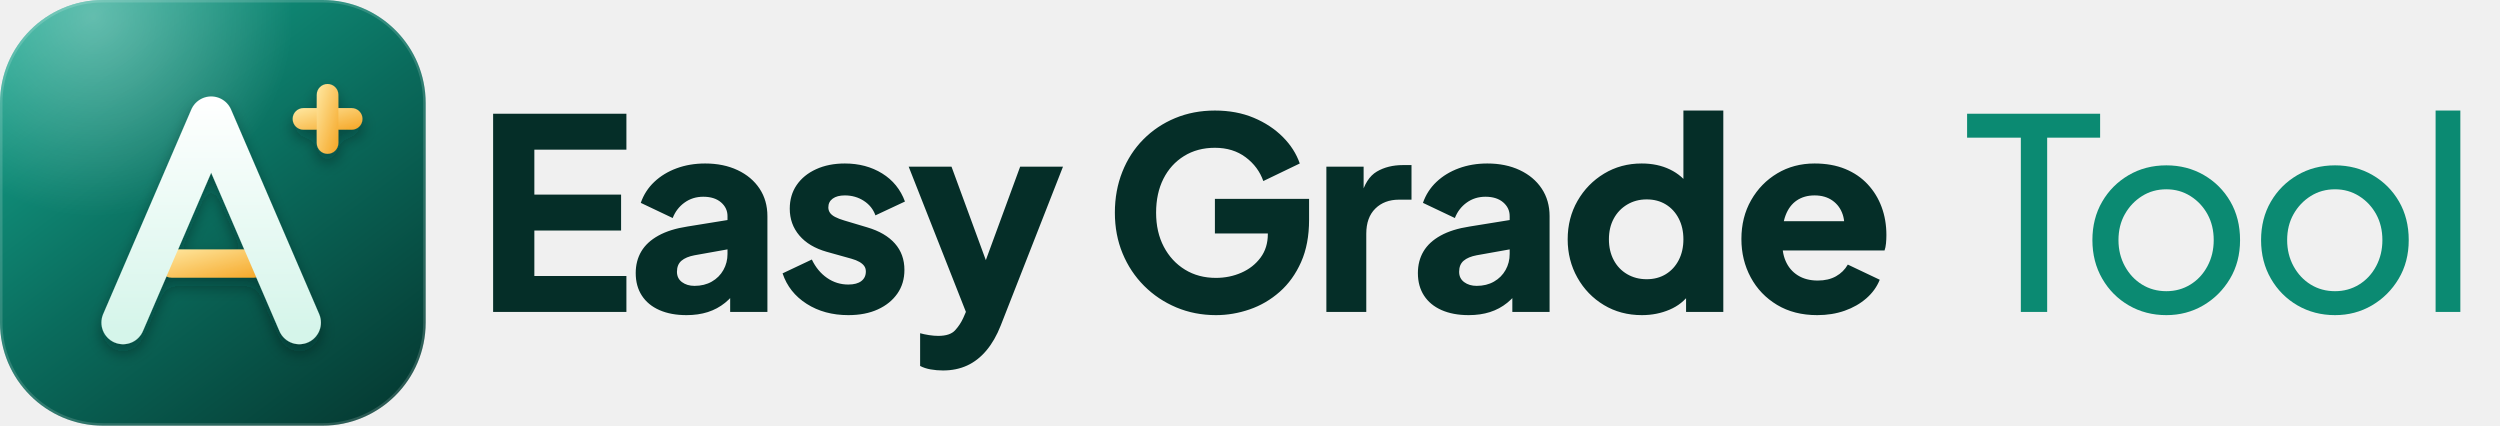
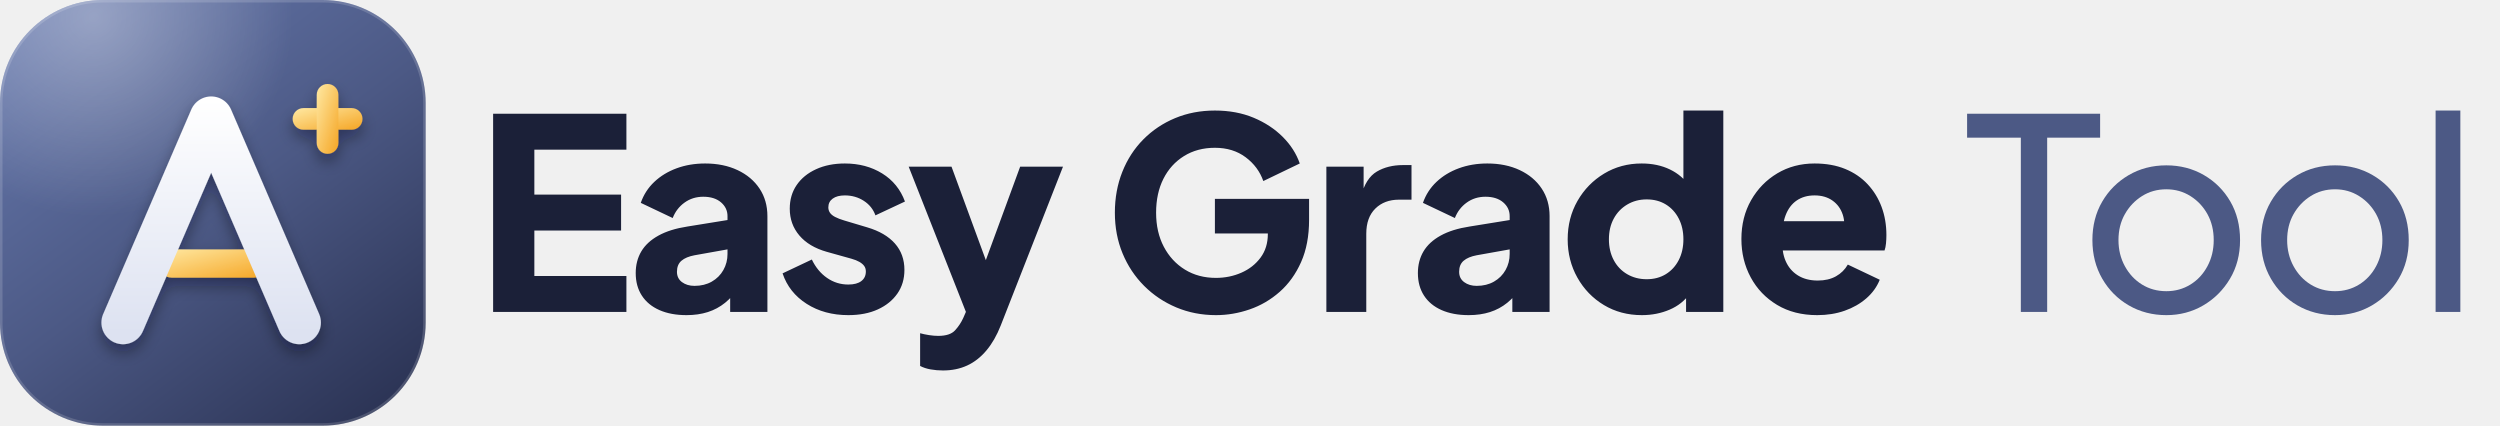
<svg xmlns="http://www.w3.org/2000/svg" viewBox="0 0 3007 512" fill="none" role="img" aria-label="Easy Grade Tool">
  <g>
    <defs>
      <linearGradient id="egtl-bg" x1="64" y1="0" x2="448" y2="512" gradientUnits="userSpaceOnUse">
-         <stop offset="0" stop-color="#14A38B" />
-         <stop offset="0.5" stop-color="#0A6B5C" />
-         <stop offset="1" stop-color="#053B33" />
+         <stop offset="0" stop-color="#6577AB" />
+         <stop offset="0.5" stop-color="#4C5985" />
+         <stop offset="1" stop-color="#2B3354" />
      </linearGradient>
      <radialGradient id="egtl-sheen" cx="0.22" cy="0.04" r="0.85">
        <stop offset="0" stop-color="#FFFFFF" stop-opacity="0.34" />
        <stop offset="0.55" stop-color="#FFFFFF" stop-opacity="0" />
      </radialGradient>
      <linearGradient id="egtl-ink" x1="0" y1="120" x2="0" y2="400" gradientUnits="userSpaceOnUse">
        <stop offset="0" stop-color="#FFFFFF" />
-         <stop offset="1" stop-color="#D5F5EA" />
+         <stop offset="1" stop-color="#DDE2F1" />
      </linearGradient>
      <linearGradient id="egtl-gold" x1="0" y1="0" x2="1" y2="1">
        <stop offset="0" stop-color="#FFE9A3" />
        <stop offset="1" stop-color="#F5A524" />
      </linearGradient>
      <filter id="egtl-drop" x="-20%" y="-20%" width="140%" height="150%">
-         <feDropShadow dx="0" dy="10" stdDeviation="9" flood-color="#021F1A" flood-opacity="0.38" />
+         <feDropShadow dx="0" dy="10" stdDeviation="9" flood-color="#0B0E1C" flood-opacity="0.38" />
      </filter>
    </defs>
    <rect width="512" height="512" rx="124" fill="url(#egtl-bg)" />
    <rect width="512" height="512" rx="124" fill="url(#egtl-sheen)" />
    <rect x="1.5" y="1.5" width="509" height="509" rx="122.5" fill="none" stroke="#FFFFFF" stroke-opacity="0.16" stroke-width="3" />
    <g filter="url(#egtl-drop)">
      <rect x="190" y="300" width="132" height="34" rx="17" fill="url(#egtl-gold)" />
      <path d="M148 388 L254 142 L360 388" fill="none" stroke="url(#egtl-ink)" stroke-width="52" stroke-linecap="round" stroke-linejoin="round" />
      <g fill="url(#egtl-gold)">
        <rect x="352" y="130" width="84" height="26" rx="13" />
        <rect x="381" y="101" width="26" height="84" rx="13" />
      </g>
    </g>
  </g>
  <g transform="translate(572 375.2) scale(0.32)">
-     <path d="M66 0V-745H567V-610H221V-441H547V-306H221V-135H567V0ZM793 12Q734 12 691 -7Q648 -26 625 -61.5Q602 -97 602 -146Q602 -192 623 -227.5Q644 -263 687.5 -287Q731 -311 796 -321L963 -348V-238L823 -213Q791 -207 774 -192.5Q757 -178 757 -151Q757 -126 776 -112Q795 -98 823 -98Q860 -98 888 -114Q916 -130 931.5 -157.5Q947 -185 947 -218V-360Q947 -391 922.5 -412Q898 -433 856 -433Q816 -433 785.5 -411Q755 -389 741 -353L621 -410Q637 -456 672 -489Q707 -522 756 -540Q805 -558 863 -558Q932 -558 985 -533Q1038 -508 1067.5 -463.5Q1097 -419 1097 -360V0H957V-88L991 -94Q967 -58 938 -34.5Q909 -11 873 0.5Q837 12 793 12ZM1401 12Q1311 12 1244.5 -30.5Q1178 -73 1154 -145L1264 -197Q1285 -153 1321 -128Q1357 -103 1401 -103Q1433 -103 1450 -116Q1467 -129 1467 -152Q1467 -164 1461 -172.5Q1455 -181 1443 -188Q1431 -195 1413 -200L1320 -226Q1253 -245 1217 -287.5Q1181 -330 1181 -388Q1181 -439 1207 -477Q1233 -515 1280 -536.5Q1327 -558 1388 -558Q1468 -558 1528.5 -520.5Q1589 -483 1614 -415L1503 -363Q1491 -397 1459.5 -417.5Q1428 -438 1388 -438Q1359 -438 1342.5 -426Q1326 -414 1326 -393Q1326 -382 1332 -373Q1338 -364 1351.5 -357Q1365 -350 1385 -344L1472 -318Q1540 -298 1576 -257.5Q1612 -217 1612 -158Q1612 -107 1585.5 -69Q1559 -31 1512 -9.5Q1465 12 1401 12ZM1757 220Q1733 220 1710.5 216Q1688 212 1671 203V80Q1685 84 1704 87Q1723 90 1739 90Q1783 90 1802 69.5Q1821 49 1833 23L1870 -62L1868 63L1628 -546H1789L1948 -113H1888L2047 -546H2208L1974 51Q1952 107 1920 145Q1888 183 1847.5 201.5Q1807 220 1757 220ZM2783 12Q2703 12 2634 -17Q2565 -46 2513 -98Q2461 -150 2432 -220Q2403 -290 2403 -373Q2403 -456 2431 -526.5Q2459 -597 2510 -648.5Q2561 -700 2629.5 -728.5Q2698 -757 2779 -757Q2860 -757 2924.5 -730Q2989 -703 3034 -658Q3079 -613 3098 -558L2961 -492Q2942 -546 2894.5 -581.5Q2847 -617 2779 -617Q2713 -617 2663 -586Q2613 -555 2585.5 -500.5Q2558 -446 2558 -373Q2558 -300 2587 -245Q2616 -190 2666.5 -159Q2717 -128 2783 -128Q2834 -128 2878.5 -147.5Q2923 -167 2950.5 -204Q2978 -241 2978 -293V-355L3049 -295H2779V-425H3133V-346Q3133 -255 3103 -187.5Q3073 -120 3022.5 -75.5Q2972 -31 2909.5 -9.5Q2847 12 2783 12ZM3198 0V-546H3338V-415L3328 -434Q3346 -503 3387.5 -527.5Q3429 -552 3486 -552H3518V-422H3471Q3416 -422 3382 -388.5Q3348 -355 3348 -294V0ZM3733 12Q3674 12 3631 -7Q3588 -26 3565 -61.5Q3542 -97 3542 -146Q3542 -192 3563 -227.5Q3584 -263 3627.5 -287Q3671 -311 3736 -321L3903 -348V-238L3763 -213Q3731 -207 3714 -192.5Q3697 -178 3697 -151Q3697 -126 3716 -112Q3735 -98 3763 -98Q3800 -98 3828 -114Q3856 -130 3871.5 -157.5Q3887 -185 3887 -218V-360Q3887 -391 3862.5 -412Q3838 -433 3796 -433Q3756 -433 3725.5 -411Q3695 -389 3681 -353L3561 -410Q3577 -456 3612 -489Q3647 -522 3696 -540Q3745 -558 3803 -558Q3872 -558 3925 -533Q3978 -508 4007.5 -463.5Q4037 -419 4037 -360V0H3897V-88L3931 -94Q3907 -58 3878 -34.5Q3849 -11 3813 0.5Q3777 12 3733 12ZM4384 12Q4304 12 4241 -26Q4178 -64 4141.5 -129Q4105 -194 4105 -273Q4105 -353 4142 -417.5Q4179 -482 4242 -520Q4305 -558 4383 -558Q4443 -558 4489.5 -535.5Q4536 -513 4563 -472L4540 -442V-757H4690V0H4550V-100L4564 -69Q4536 -29 4488 -8.5Q4440 12 4384 12ZM4402 -123Q4443 -123 4474 -142Q4505 -161 4522.5 -195Q4540 -229 4540 -273Q4540 -317 4522.5 -351Q4505 -385 4474 -404Q4443 -423 4402 -423Q4361 -423 4328.5 -403.5Q4296 -384 4278 -350.5Q4260 -317 4260 -273Q4260 -229 4278 -195Q4296 -161 4328.5 -142Q4361 -123 4402 -123ZM5043 12Q4956 12 4892 -26.5Q4828 -65 4793 -130Q4758 -195 4758 -274Q4758 -356 4794.5 -420Q4831 -484 4893 -521Q4955 -558 5033 -558Q5098 -558 5148 -537.5Q5198 -517 5232.5 -480Q5267 -443 5285 -394.5Q5303 -346 5303 -289Q5303 -273 5301.5 -257.5Q5300 -242 5296 -231H4887V-341H5211L5140 -289Q5150 -332 5139 -365.5Q5128 -399 5100.5 -418.5Q5073 -438 5033 -438Q4994 -438 4966 -419Q4938 -400 4924 -363Q4910 -326 4913 -273Q4909 -227 4924 -192Q4939 -157 4970 -137.5Q5001 -118 5045 -118Q5085 -118 5113.5 -134Q5142 -150 5158 -178L5278 -121Q5262 -81 5227.5 -51Q5193 -21 5146 -4.5Q5099 12 5043 12Z" fill="#052E28" />
+     <path d="M66 0V-745H567V-610H221V-441H547V-306H221V-135H567V0ZM793 12Q734 12 691 -7Q648 -26 625 -61.5Q602 -97 602 -146Q602 -192 623 -227.5Q644 -263 687.5 -287Q731 -311 796 -321L963 -348V-238L823 -213Q791 -207 774 -192.5Q757 -178 757 -151Q757 -126 776 -112Q795 -98 823 -98Q860 -98 888 -114Q916 -130 931.5 -157.5Q947 -185 947 -218V-360Q947 -391 922.5 -412Q898 -433 856 -433Q816 -433 785.5 -411Q755 -389 741 -353L621 -410Q637 -456 672 -489Q707 -522 756 -540Q805 -558 863 -558Q932 -558 985 -533Q1038 -508 1067.5 -463.5Q1097 -419 1097 -360V0H957V-88L991 -94Q967 -58 938 -34.5Q909 -11 873 0.5Q837 12 793 12ZM1401 12Q1311 12 1244.5 -30.5Q1178 -73 1154 -145L1264 -197Q1285 -153 1321 -128Q1357 -103 1401 -103Q1433 -103 1450 -116Q1467 -129 1467 -152Q1467 -164 1461 -172.5Q1455 -181 1443 -188Q1431 -195 1413 -200L1320 -226Q1253 -245 1217 -287.5Q1181 -330 1181 -388Q1181 -439 1207 -477Q1233 -515 1280 -536.5Q1327 -558 1388 -558Q1468 -558 1528.5 -520.5Q1589 -483 1614 -415L1503 -363Q1491 -397 1459.5 -417.5Q1428 -438 1388 -438Q1359 -438 1342.5 -426Q1326 -414 1326 -393Q1326 -382 1332 -373Q1338 -364 1351.5 -357Q1365 -350 1385 -344L1472 -318Q1540 -298 1576 -257.5Q1612 -217 1612 -158Q1612 -107 1585.5 -69Q1559 -31 1512 -9.5Q1465 12 1401 12ZM1757 220Q1733 220 1710.5 216Q1688 212 1671 203V80Q1685 84 1704 87Q1723 90 1739 90Q1783 90 1802 69.5Q1821 49 1833 23L1870 -62L1868 63L1628 -546H1789L1948 -113H1888L2047 -546H2208L1974 51Q1952 107 1920 145Q1888 183 1847.5 201.5Q1807 220 1757 220ZM2783 12Q2703 12 2634 -17Q2565 -46 2513 -98Q2461 -150 2432 -220Q2403 -290 2403 -373Q2403 -456 2431 -526.5Q2459 -597 2510 -648.5Q2561 -700 2629.5 -728.5Q2698 -757 2779 -757Q2860 -757 2924.5 -730Q2989 -703 3034 -658Q3079 -613 3098 -558L2961 -492Q2942 -546 2894.5 -581.5Q2847 -617 2779 -617Q2713 -617 2663 -586Q2613 -555 2585.5 -500.5Q2558 -446 2558 -373Q2558 -300 2587 -245Q2616 -190 2666.5 -159Q2717 -128 2783 -128Q2834 -128 2878.5 -147.5Q2923 -167 2950.5 -204Q2978 -241 2978 -293V-355L3049 -295H2779V-425H3133V-346Q3133 -255 3103 -187.5Q3073 -120 3022.5 -75.5Q2972 -31 2909.5 -9.5Q2847 12 2783 12ZM3198 0V-546H3338V-415L3328 -434Q3346 -503 3387.5 -527.5Q3429 -552 3486 -552H3518V-422H3471Q3416 -422 3382 -388.5Q3348 -355 3348 -294V0ZM3733 12Q3674 12 3631 -7Q3588 -26 3565 -61.5Q3542 -97 3542 -146Q3542 -192 3563 -227.5Q3584 -263 3627.5 -287Q3671 -311 3736 -321L3903 -348V-238L3763 -213Q3731 -207 3714 -192.5Q3697 -178 3697 -151Q3697 -126 3716 -112Q3735 -98 3763 -98Q3800 -98 3828 -114Q3856 -130 3871.5 -157.5Q3887 -185 3887 -218V-360Q3887 -391 3862.5 -412Q3838 -433 3796 -433Q3756 -433 3725.5 -411Q3695 -389 3681 -353L3561 -410Q3577 -456 3612 -489Q3647 -522 3696 -540Q3745 -558 3803 -558Q3872 -558 3925 -533Q3978 -508 4007.5 -463.5Q4037 -419 4037 -360V0H3897V-88L3931 -94Q3907 -58 3878 -34.5Q3849 -11 3813 0.5Q3777 12 3733 12ZM4384 12Q4304 12 4241 -26Q4178 -64 4141.5 -129Q4105 -194 4105 -273Q4105 -353 4142 -417.5Q4179 -482 4242 -520Q4305 -558 4383 -558Q4443 -558 4489.5 -535.5Q4536 -513 4563 -472L4540 -442V-757H4690V0H4550V-100L4564 -69Q4536 -29 4488 -8.5Q4440 12 4384 12ZM4402 -123Q4443 -123 4474 -142Q4505 -161 4522.5 -195Q4540 -229 4540 -273Q4540 -317 4522.5 -351Q4505 -385 4474 -404Q4443 -423 4402 -423Q4361 -423 4328.5 -403.5Q4296 -384 4278 -350.5Q4260 -317 4260 -273Q4260 -229 4278 -195Q4296 -161 4328.5 -142Q4361 -123 4402 -123ZM5043 12Q4956 12 4892 -26.5Q4828 -65 4793 -130Q4758 -195 4758 -274Q4758 -356 4794.5 -420Q4831 -484 4893 -521Q4955 -558 5033 -558Q5098 -558 5148 -537.5Q5198 -517 5232.5 -480Q5267 -443 5285 -394.5Q5303 -346 5303 -289Q5303 -273 5301.5 -257.5Q5300 -242 5296 -231H4887V-341H5211L5140 -289Q5150 -332 5139 -365.5Q5128 -399 5100.5 -418.5Q5073 -438 5033 -438Q4994 -438 4966 -419Q4938 -400 4924 -363Q4910 -326 4913 -273Q4909 -227 4924 -192Q4939 -157 4970 -137.5Q5001 -118 5045 -118Q5085 -118 5113.5 -134Q5142 -150 5158 -178L5278 -121Q5262 -81 5227.5 -51Q5193 -21 5146 -4.5Q5099 12 5043 12Z" fill="#1B2038" />
  </g>
  <g transform="translate(2362.5 375.2) scale(0.32)">
-     <path d="M213 0V-655H11V-745H511V-655H312V0ZM760 12Q682 12 619 -24.5Q556 -61 519 -125Q482 -189 482 -270Q482 -351 518.5 -414Q555 -477 618 -514Q681 -551 760 -551Q838 -551 901 -514.5Q964 -478 1000.5 -415Q1037 -352 1037 -270Q1037 -188 999 -124.5Q961 -61 898.5 -24.5Q836 12 760 12ZM760 -78Q810 -78 850.5 -103Q891 -128 914.5 -172Q938 -216 938 -270Q938 -325 914.5 -367.5Q891 -410 850.5 -435.5Q810 -461 760 -461Q709 -461 668.5 -435.5Q628 -410 604 -367.5Q580 -325 580 -270Q580 -216 604 -172Q628 -128 668.5 -103Q709 -78 760 -78ZM1394 12Q1316 12 1253 -24.5Q1190 -61 1153 -125Q1116 -189 1116 -270Q1116 -351 1152.5 -414Q1189 -477 1252 -514Q1315 -551 1394 -551Q1472 -551 1535 -514.5Q1598 -478 1634.5 -415Q1671 -352 1671 -270Q1671 -188 1633 -124.5Q1595 -61 1532.5 -24.5Q1470 12 1394 12ZM1394 -78Q1444 -78 1484.5 -103Q1525 -128 1548.5 -172Q1572 -216 1572 -270Q1572 -325 1548.5 -367.5Q1525 -410 1484.5 -435.5Q1444 -461 1394 -461Q1343 -461 1302.5 -435.5Q1262 -410 1238 -367.5Q1214 -325 1214 -270Q1214 -216 1238 -172Q1262 -128 1302.5 -103Q1343 -78 1394 -78ZM1772 0V-757H1865V0Z" fill="#0B8A72" />
+     <path d="M213 0V-655H11V-745H511V-655H312V0ZM760 12Q682 12 619 -24.5Q556 -61 519 -125Q482 -189 482 -270Q482 -351 518.5 -414Q555 -477 618 -514Q681 -551 760 -551Q838 -551 901 -514.5Q964 -478 1000.5 -415Q1037 -352 1037 -270Q1037 -188 999 -124.5Q961 -61 898.5 -24.5Q836 12 760 12ZM760 -78Q810 -78 850.5 -103Q891 -128 914.5 -172Q938 -216 938 -270Q938 -325 914.5 -367.5Q891 -410 850.5 -435.5Q810 -461 760 -461Q709 -461 668.5 -435.5Q628 -410 604 -367.5Q580 -325 580 -270Q580 -216 604 -172Q628 -128 668.5 -103Q709 -78 760 -78ZM1394 12Q1316 12 1253 -24.5Q1190 -61 1153 -125Q1116 -189 1116 -270Q1116 -351 1152.5 -414Q1189 -477 1252 -514Q1315 -551 1394 -551Q1472 -551 1535 -514.5Q1598 -478 1634.5 -415Q1671 -352 1671 -270Q1671 -188 1633 -124.5Q1595 -61 1532.5 -24.5Q1470 12 1394 12ZM1394 -78Q1444 -78 1484.5 -103Q1525 -128 1548.5 -172Q1572 -216 1572 -270Q1572 -325 1548.5 -367.5Q1525 -410 1484.5 -435.5Q1444 -461 1394 -461Q1343 -461 1302.5 -435.5Q1262 -410 1238 -367.5Q1214 -325 1214 -270Q1214 -216 1238 -172Q1262 -128 1302.5 -103Q1343 -78 1394 -78ZM1772 0V-757H1865V0Z" fill="#4C5985" />
  </g>
</svg>
